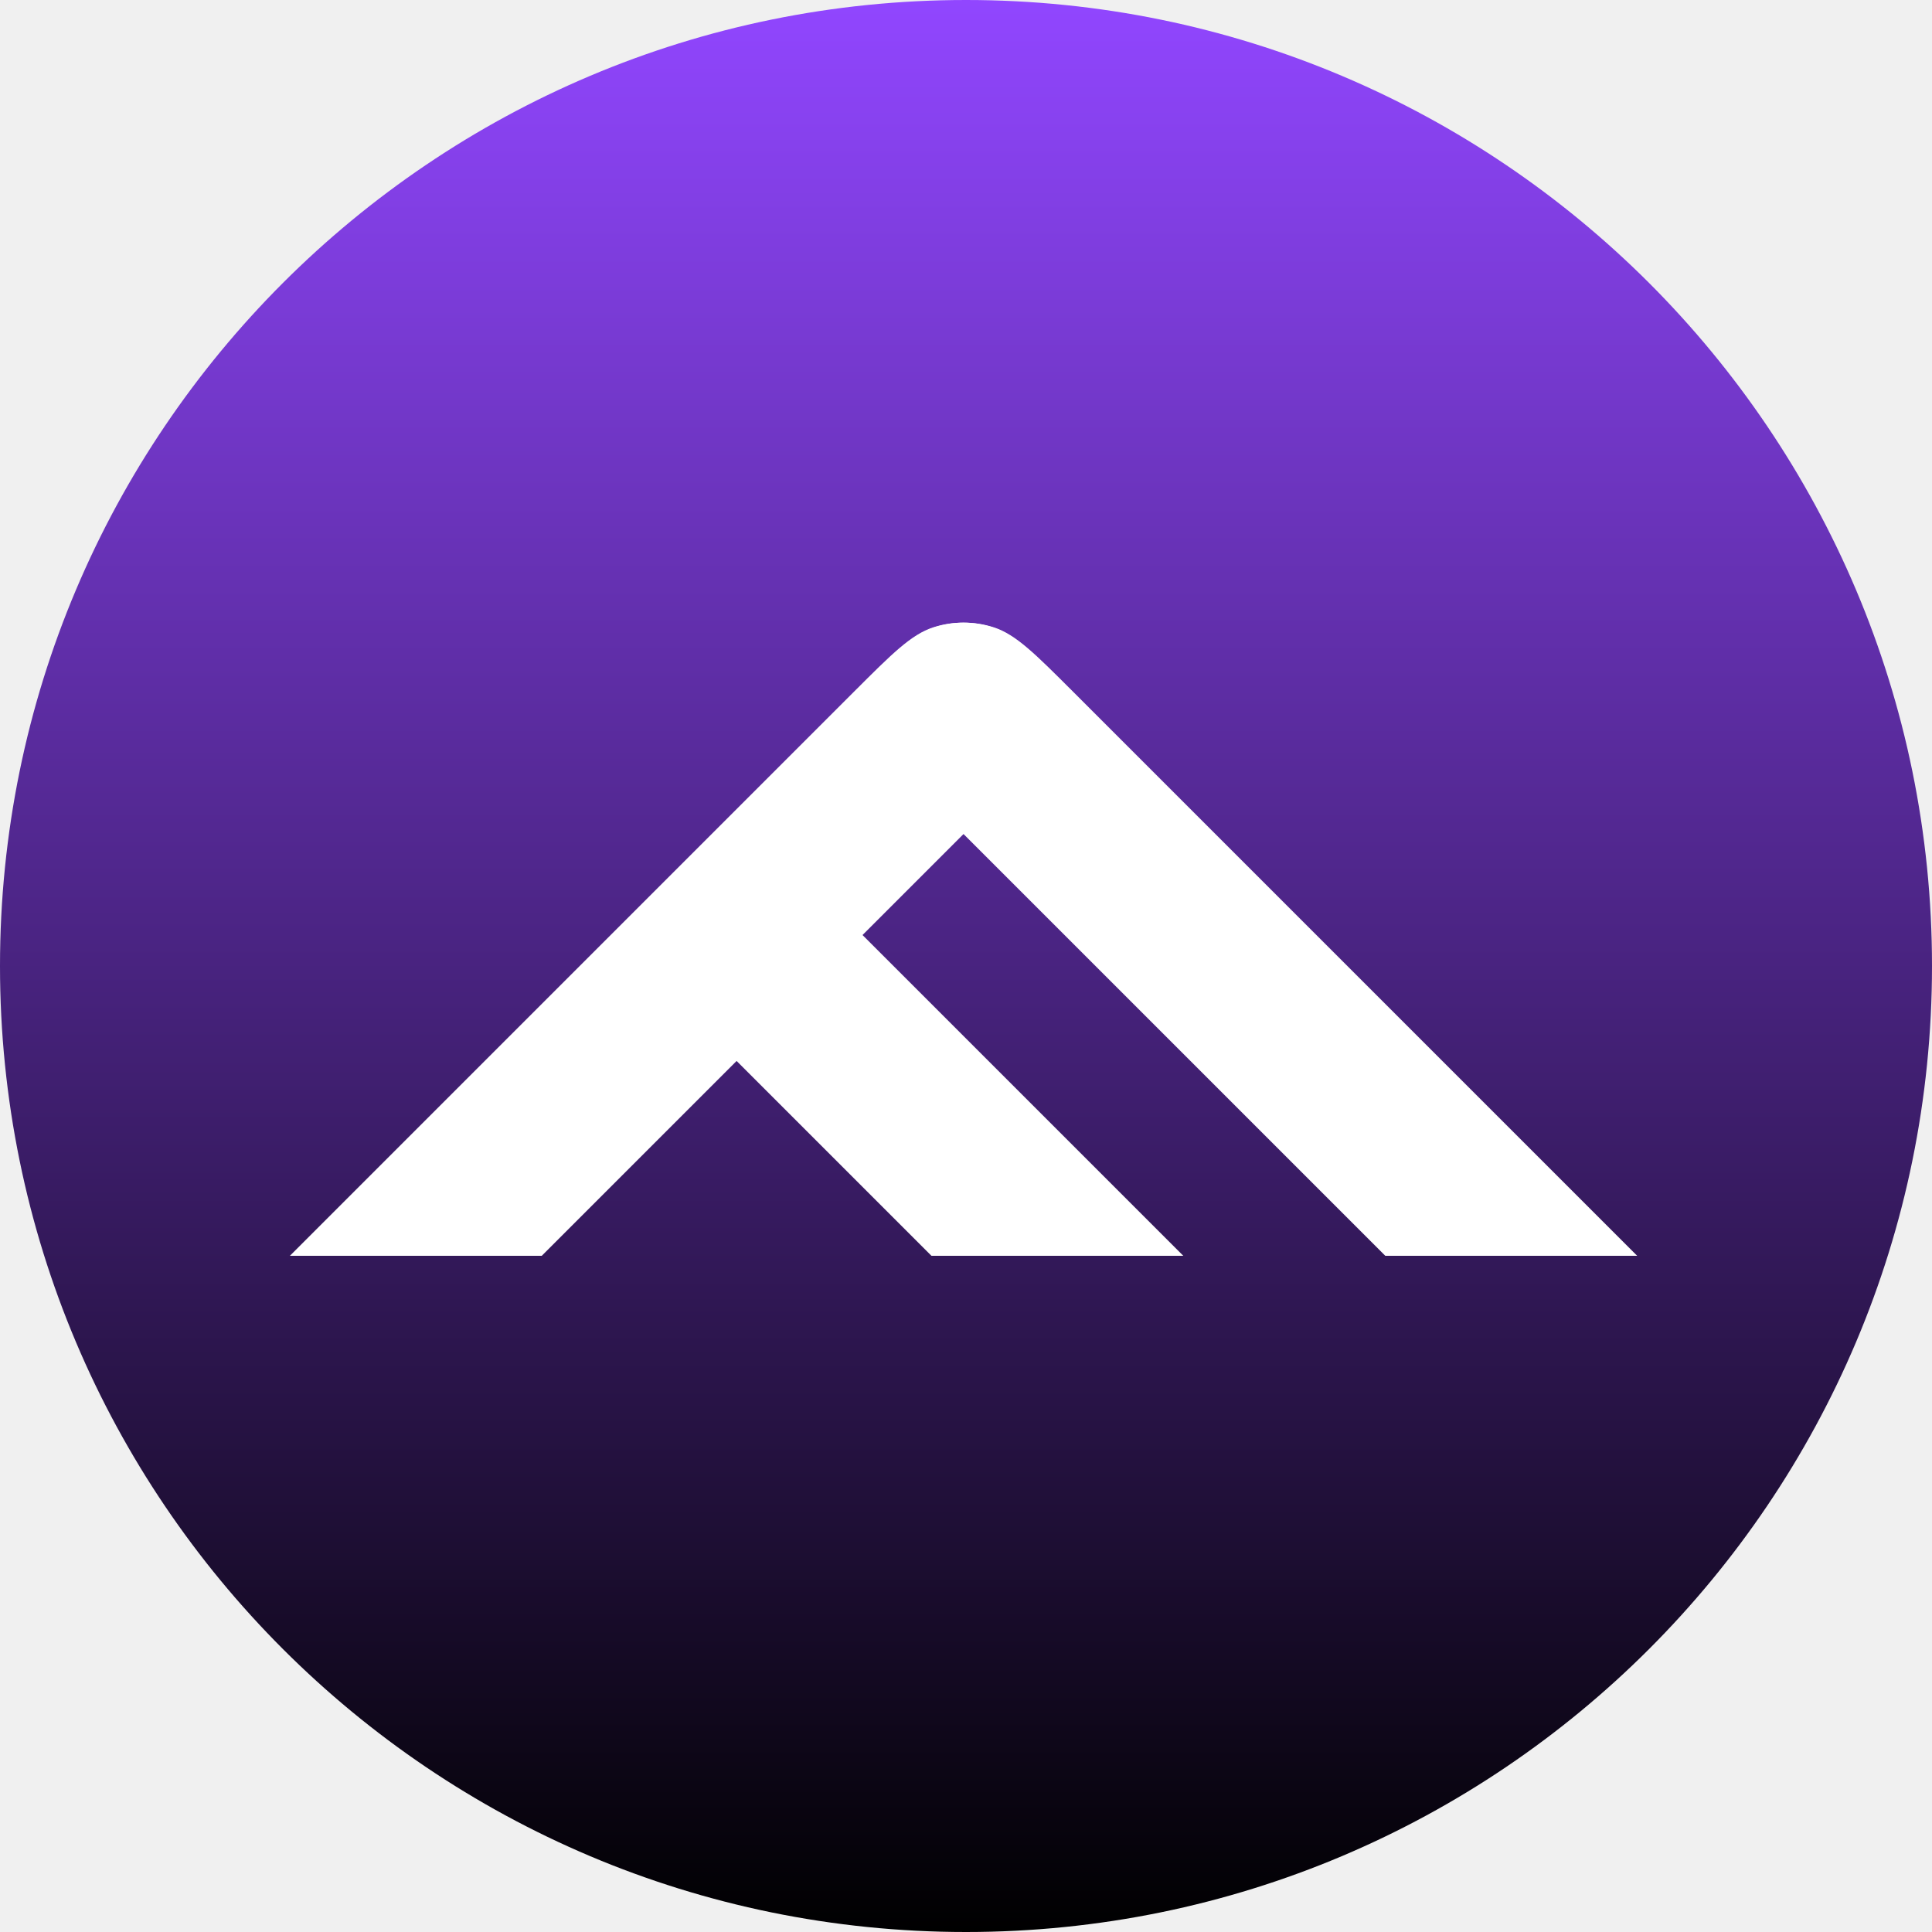
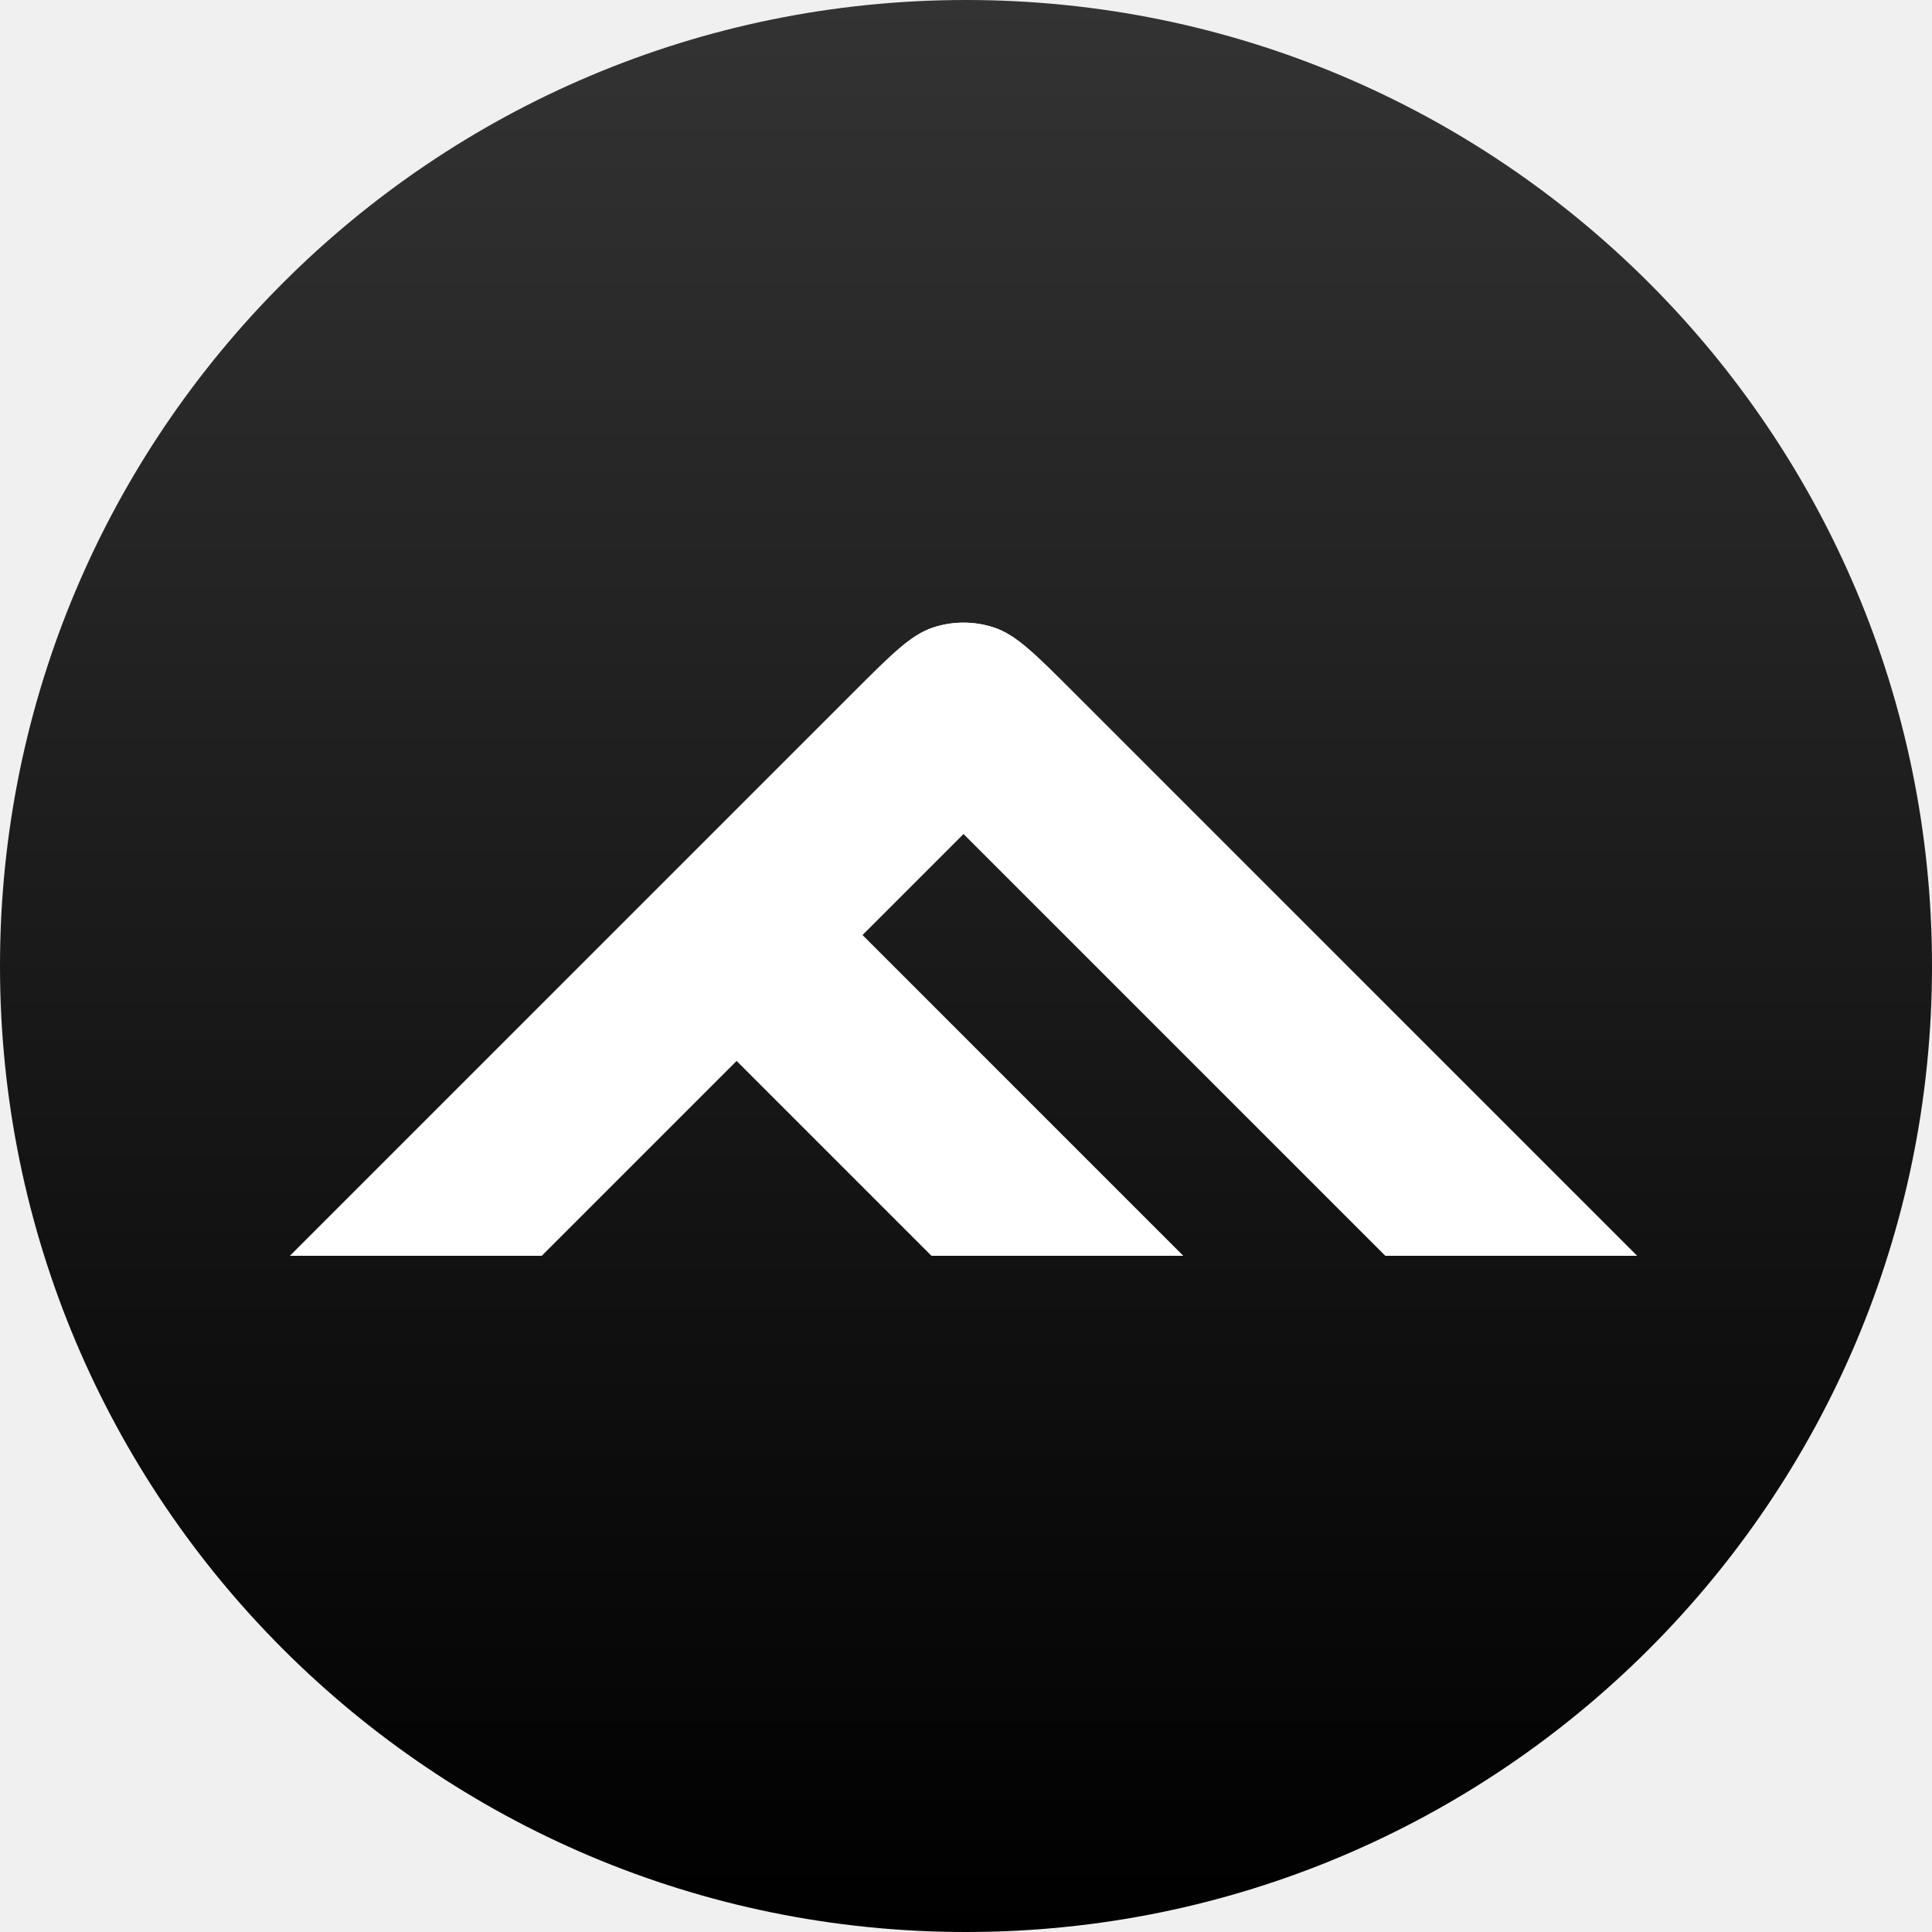
<svg xmlns="http://www.w3.org/2000/svg" width="100" height="100" viewBox="0 0 100 100" fill="none">
  <defs>
    <linearGradient id="paint0_linear_2_12" x1="50" y1="0" x2="50" y2="100" gradientUnits="userSpaceOnUse">
-       <stop stop-color="#9146FF" />
+       <stop stop-color="#333333" />
      <stop offset="1" />
    </linearGradient>
  </defs>
  <circle cx="50" cy="50" r="50" fill="url(#paint0_linear_2_12)" />
  <mask id="mask0_2_12" style="mask-type:alpha" maskUnits="userSpaceOnUse" x="15" y="32" width="70" height="33">
    <rect x="15" y="32" width="69.779" height="33" fill="white" />
  </mask>
  <g mask="url(#mask0_2_12)">
    <path d="M6.243 73.762L44.192 35.813C46.172 33.833 47.162 32.843 48.303 32.472C49.308 32.146 50.389 32.146 51.394 32.472C52.535 32.843 53.525 33.833 55.505 35.813L56.367 36.674L12.761 80.28L6.243 73.762Z" fill="white" />
    <path d="M44.238 35.813C46.218 33.833 47.209 32.843 48.35 32.472C49.354 32.146 50.436 32.146 51.44 32.472C52.582 32.843 53.572 33.833 55.552 35.813L93.501 73.762L86.983 80.28L43.377 36.675L44.238 35.813Z" fill="white" />
    <g style="mix-blend-mode:lighten">
      <rect x="38.663" y="42.416" width="61.668" height="9.218" transform="rotate(45 38.6633 42.4162)" fill="white" />
    </g>
  </g>
</svg>
